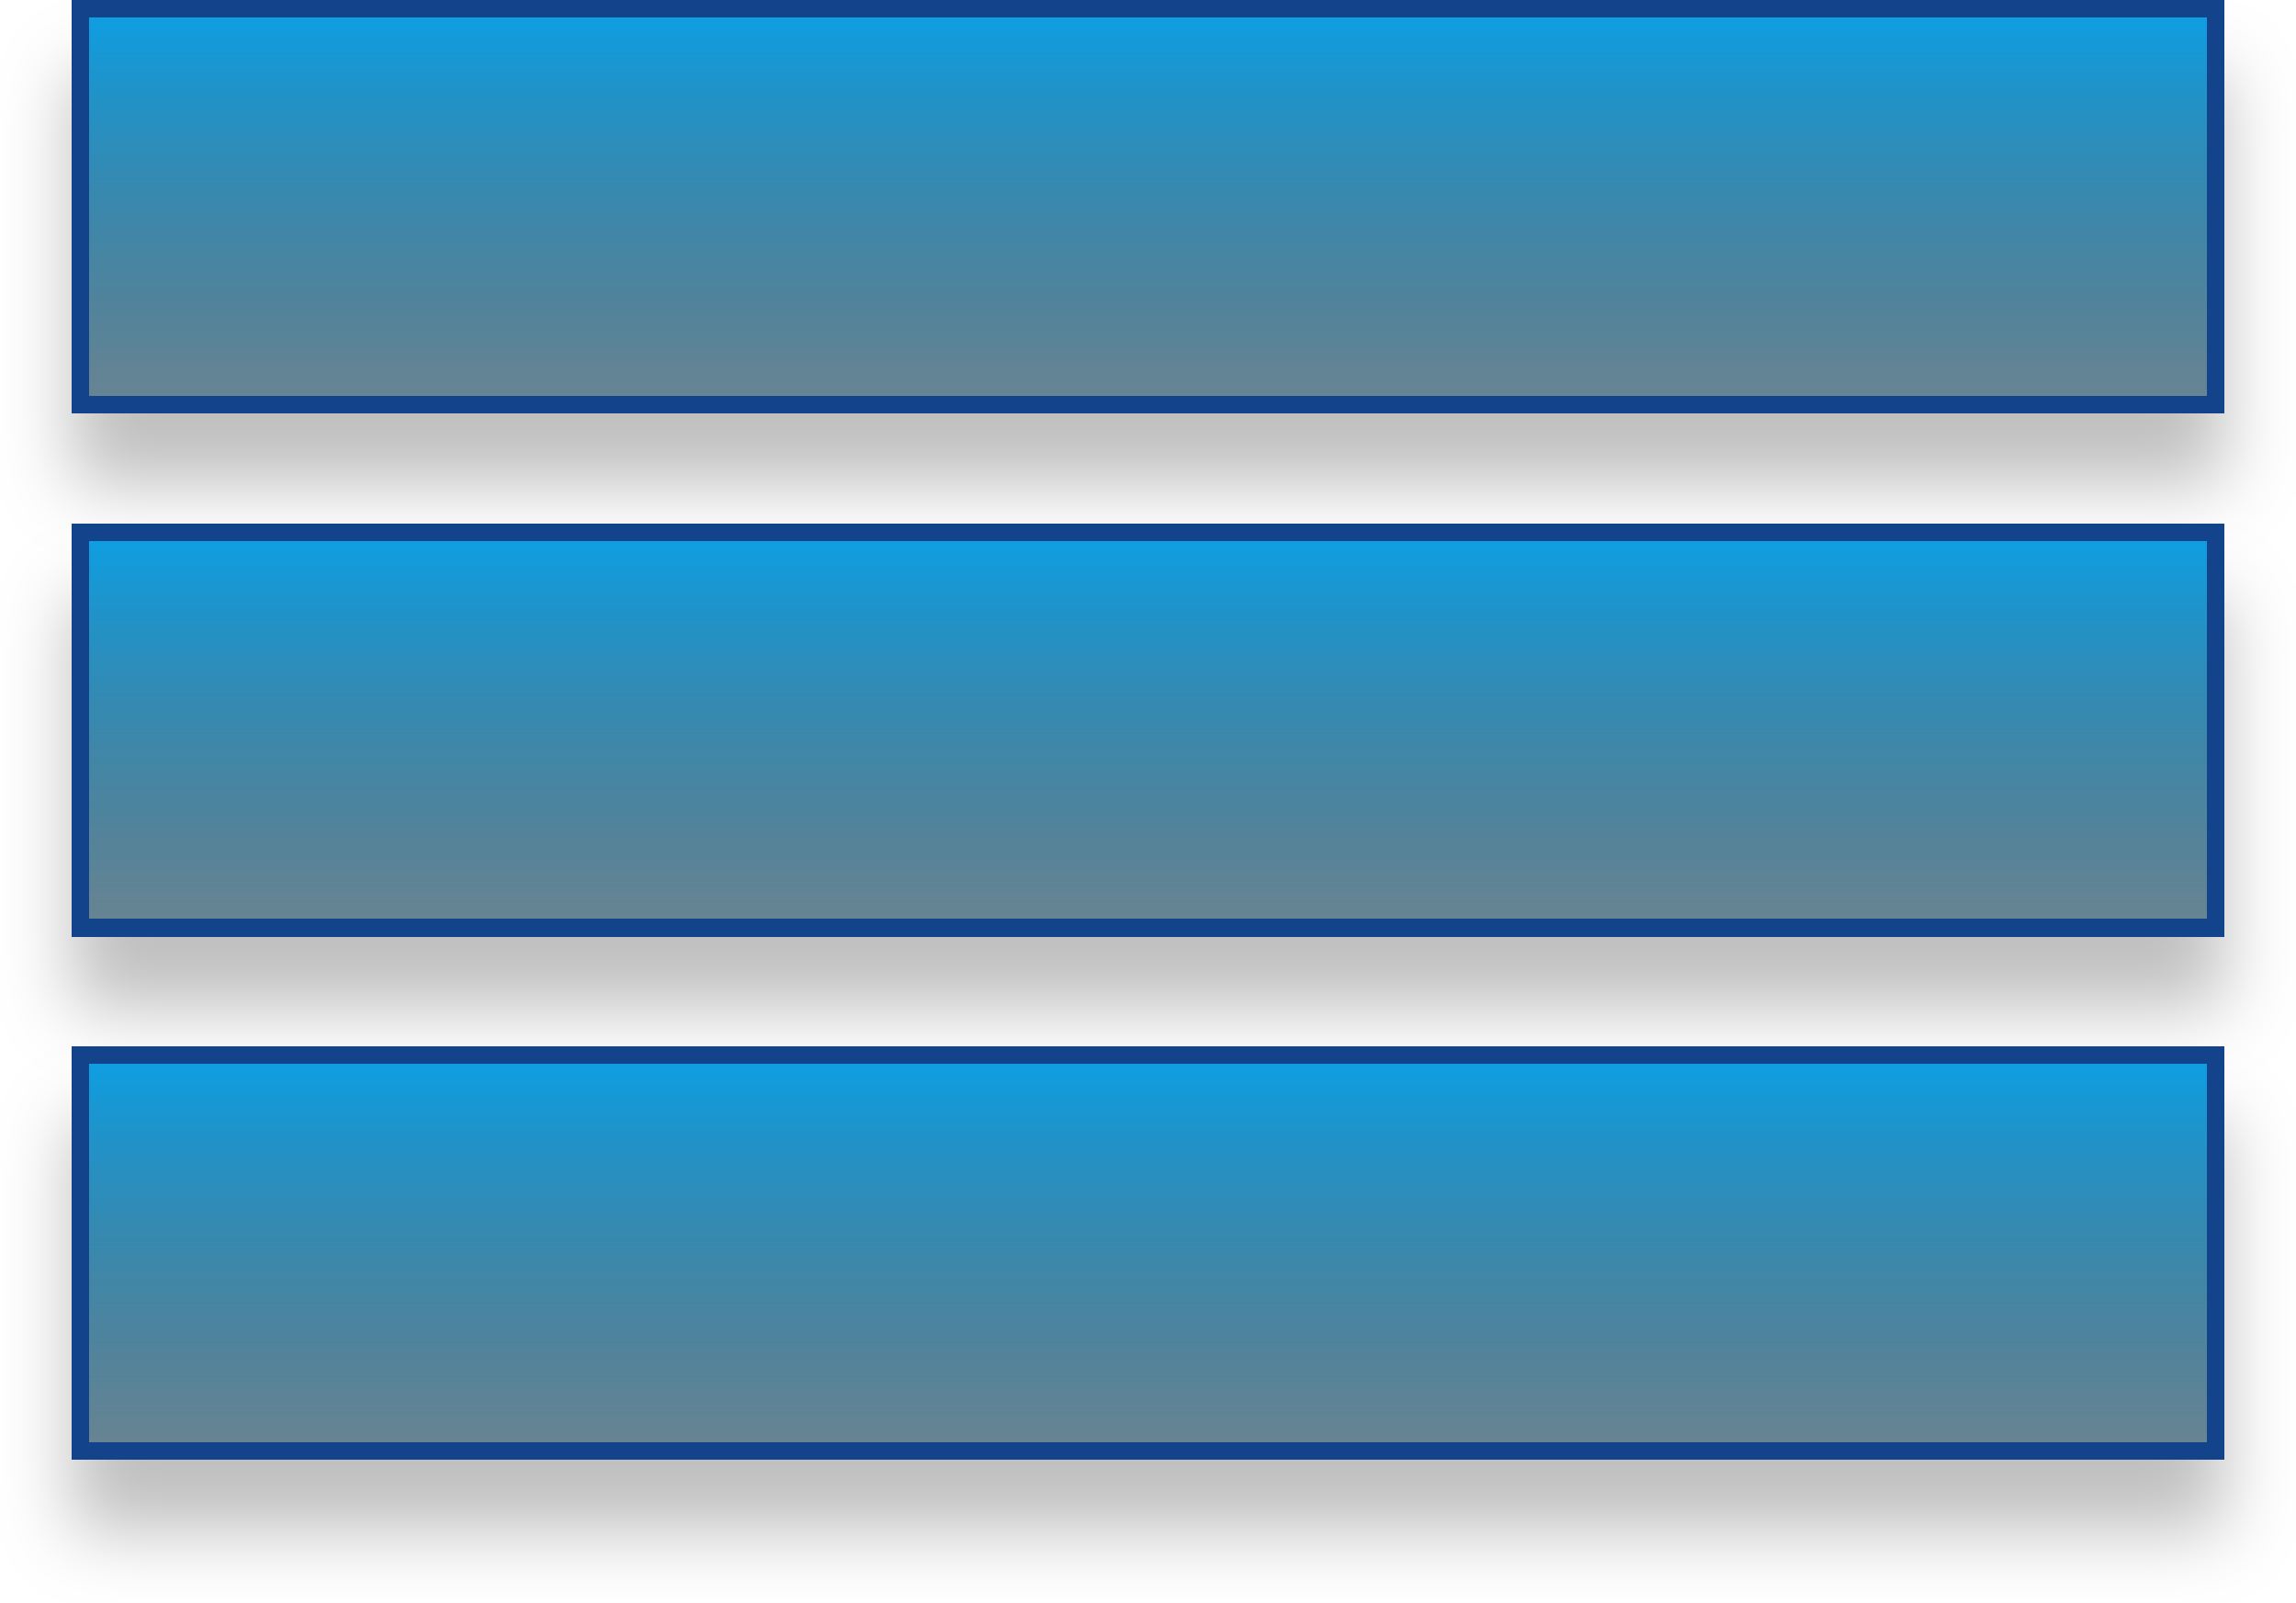
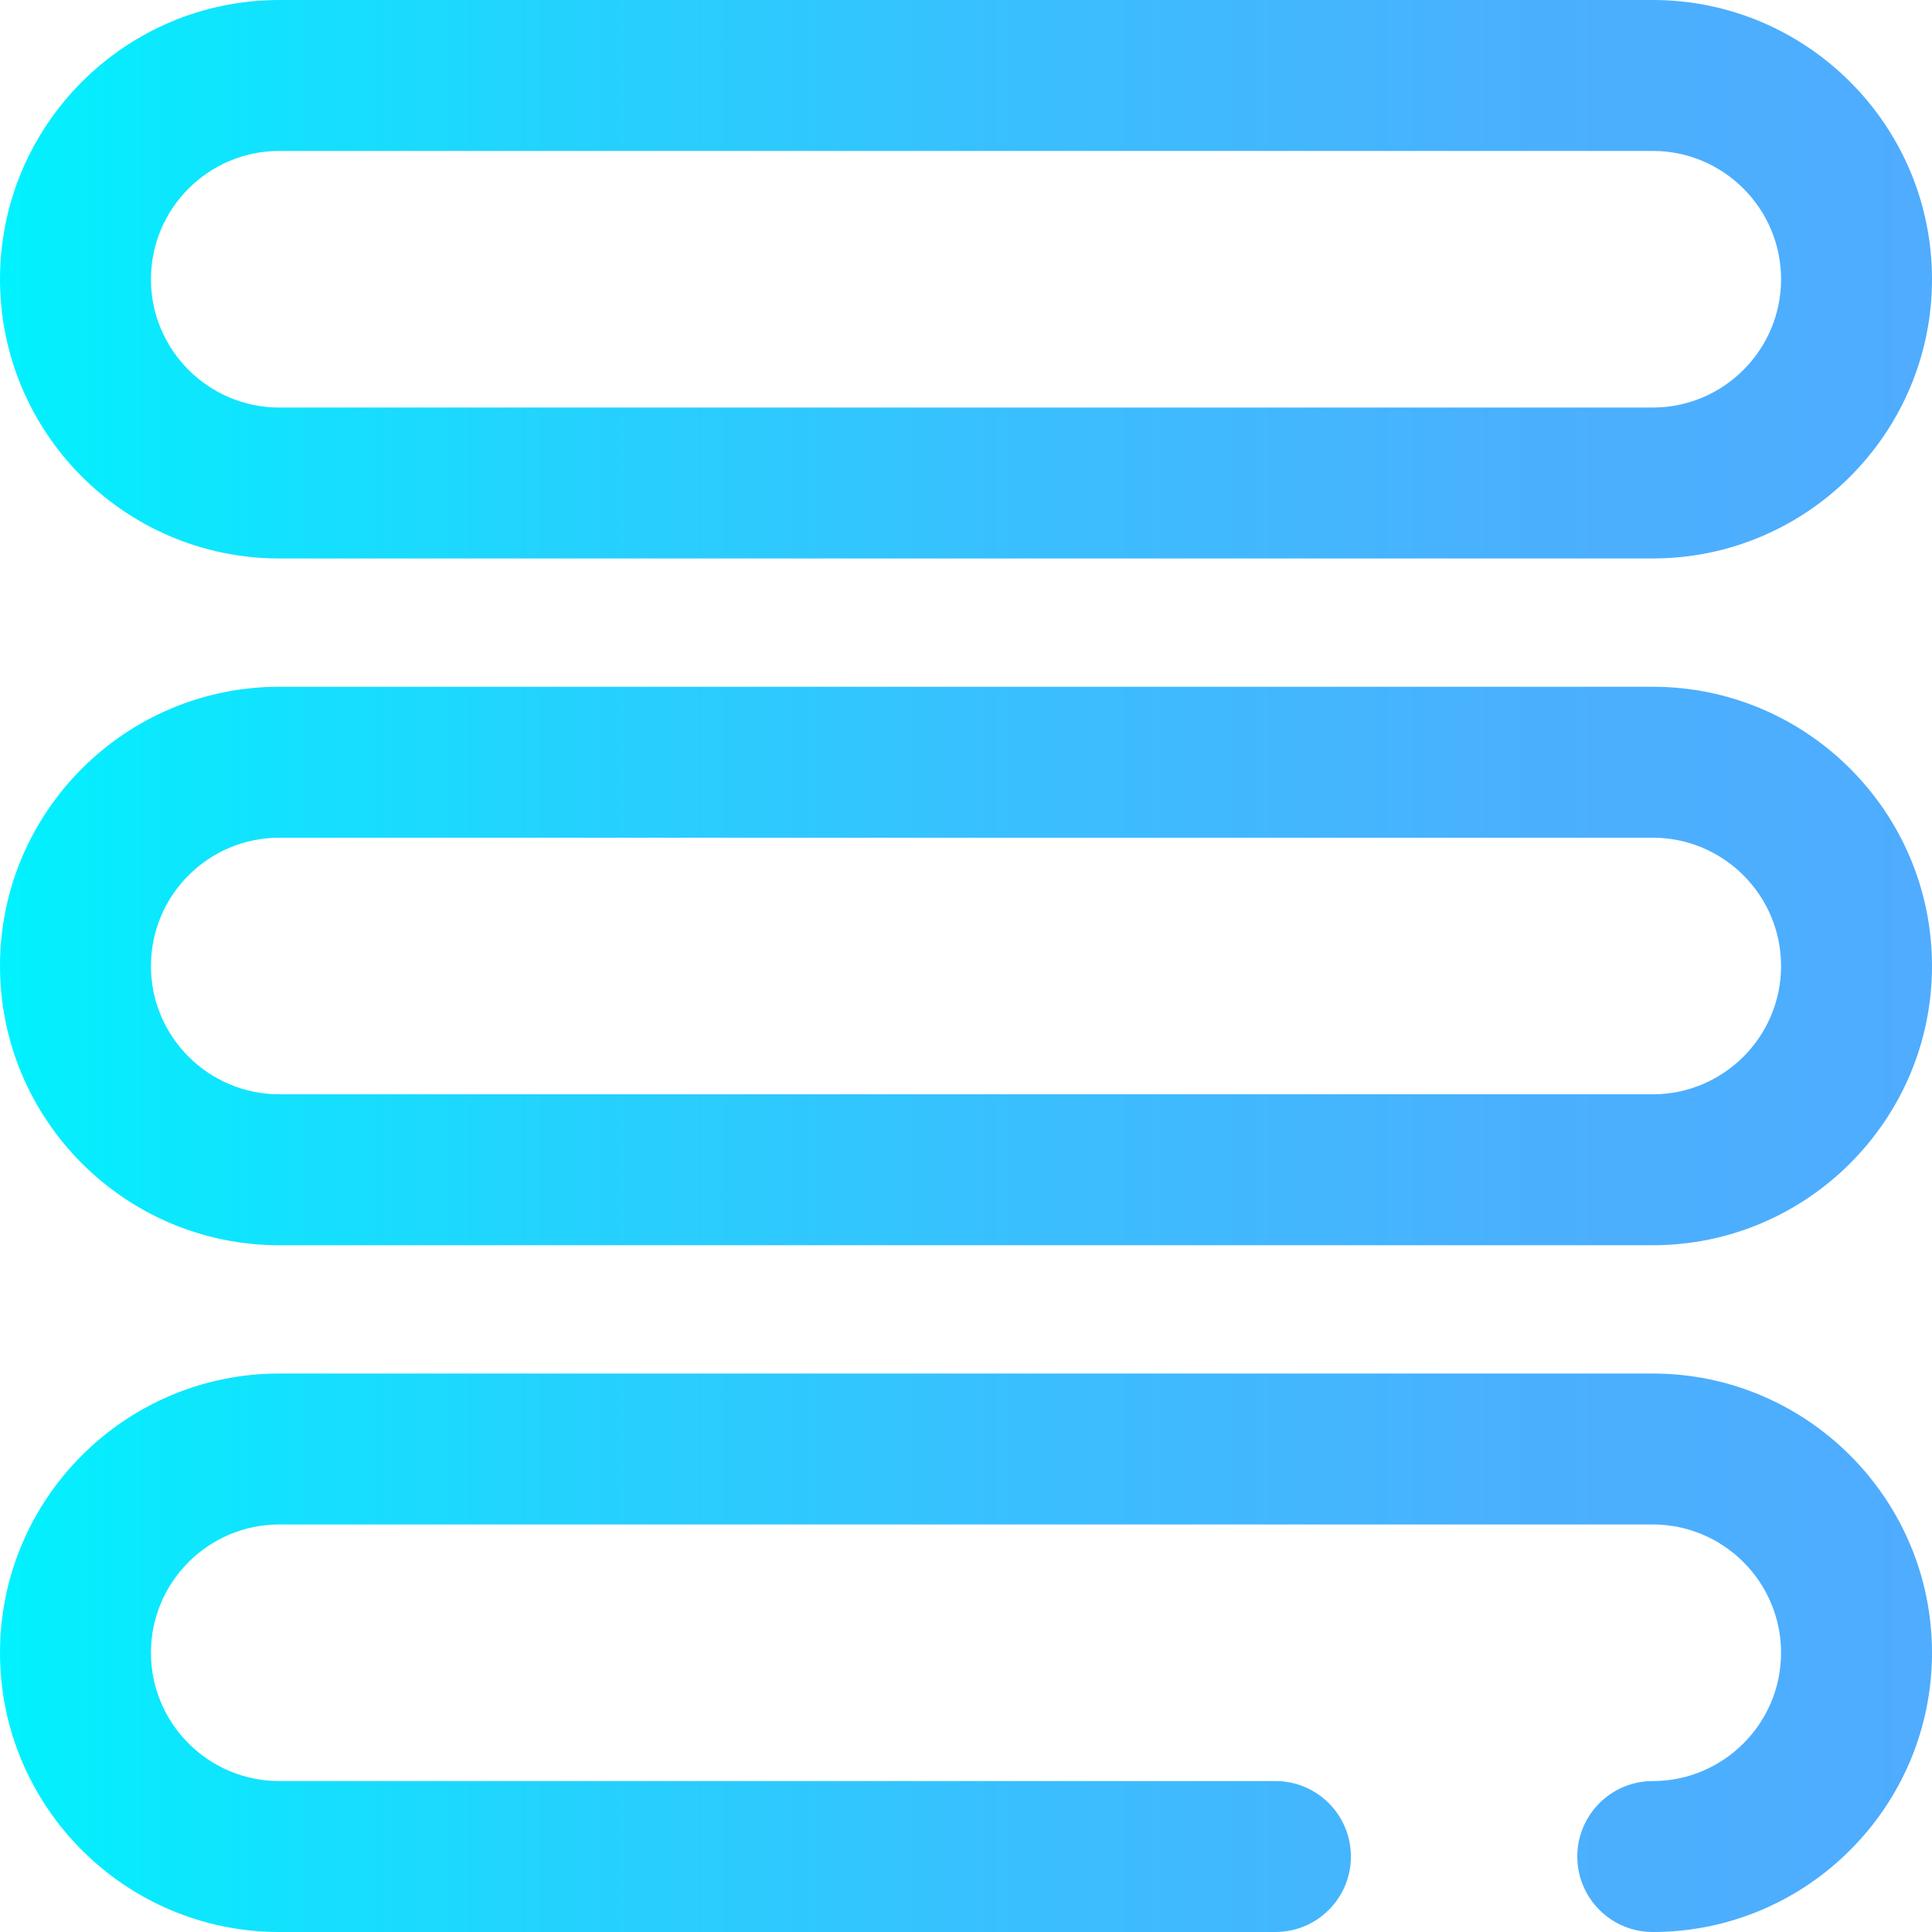
- <svg xmlns="http://www.w3.org/2000/svg" width="129" height="90" viewBox="0 0 129 90" fill="none">
-   <g filter="url(#filter0_d)">
-     <rect x="5" y="1" width="119" height="21.224" fill="url(#paint0_linear)" shape-rendering="crispEdges" />
-     <rect x="4.5" y="0.5" width="120" height="22.224" stroke="#13438B" shape-rendering="crispEdges" />
-   </g>
-   <g filter="url(#filter1_d)">
-     <rect x="5" y="30.388" width="119" height="21.224" fill="url(#paint1_linear)" shape-rendering="crispEdges" />
-     <rect x="4.5" y="29.888" width="120" height="22.224" stroke="#13438B" shape-rendering="crispEdges" />
-   </g>
-   <g filter="url(#filter2_d)">
-     <rect x="5" y="59.776" width="119" height="21.224" fill="url(#paint2_linear)" shape-rendering="crispEdges" />
-     <rect x="4.5" y="59.276" width="120" height="22.224" stroke="#13438B" shape-rendering="crispEdges" />
-   </g>
-   <defs>
-     <filter id="filter0_d" x="0" y="0" width="129" height="31.224" filterUnits="userSpaceOnUse" color-interpolation-filters="sRGB">
-       <feFlood flood-opacity="0" result="BackgroundImageFix" />
-       <feColorMatrix in="SourceAlpha" type="matrix" values="0 0 0 0 0 0 0 0 0 0 0 0 0 0 0 0 0 0 127 0" result="hardAlpha" />
-       <feOffset dy="4" />
-       <feGaussianBlur stdDeviation="2" />
-       <feComposite in2="hardAlpha" operator="out" />
-       <feColorMatrix type="matrix" values="0 0 0 0 0 0 0 0 0 0 0 0 0 0 0 0 0 0 0.25 0" />
-       <feBlend mode="normal" in2="BackgroundImageFix" result="effect1_dropShadow" />
-       <feBlend mode="normal" in="SourceGraphic" in2="effect1_dropShadow" result="shape" />
-     </filter>
-     <filter id="filter1_d" x="0" y="29.388" width="129" height="31.224" filterUnits="userSpaceOnUse" color-interpolation-filters="sRGB">
-       <feFlood flood-opacity="0" result="BackgroundImageFix" />
-       <feColorMatrix in="SourceAlpha" type="matrix" values="0 0 0 0 0 0 0 0 0 0 0 0 0 0 0 0 0 0 127 0" result="hardAlpha" />
-       <feOffset dy="4" />
-       <feGaussianBlur stdDeviation="2" />
-       <feComposite in2="hardAlpha" operator="out" />
-       <feColorMatrix type="matrix" values="0 0 0 0 0 0 0 0 0 0 0 0 0 0 0 0 0 0 0.25 0" />
-       <feBlend mode="normal" in2="BackgroundImageFix" result="effect1_dropShadow" />
-       <feBlend mode="normal" in="SourceGraphic" in2="effect1_dropShadow" result="shape" />
-     </filter>
-     <filter id="filter2_d" x="0" y="58.776" width="129" height="31.224" filterUnits="userSpaceOnUse" color-interpolation-filters="sRGB">
-       <feFlood flood-opacity="0" result="BackgroundImageFix" />
-       <feColorMatrix in="SourceAlpha" type="matrix" values="0 0 0 0 0 0 0 0 0 0 0 0 0 0 0 0 0 0 127 0" result="hardAlpha" />
-       <feOffset dy="4" />
-       <feGaussianBlur stdDeviation="2" />
-       <feComposite in2="hardAlpha" operator="out" />
-       <feColorMatrix type="matrix" values="0 0 0 0 0 0 0 0 0 0 0 0 0 0 0 0 0 0 0.25 0" />
-       <feBlend mode="normal" in2="BackgroundImageFix" result="effect1_dropShadow" />
-       <feBlend mode="normal" in="SourceGraphic" in2="effect1_dropShadow" result="shape" />
-     </filter>
-     <linearGradient id="paint0_linear" x1="64.5" y1="1" x2="64.5" y2="22.224" gradientUnits="userSpaceOnUse">
-       <stop stop-color="#0F9EE1" />
-       <stop offset="1" stop-color="#0A3950" stop-opacity="0.62" />
-     </linearGradient>
-     <linearGradient id="paint1_linear" x1="64.5" y1="30.388" x2="64.5" y2="51.612" gradientUnits="userSpaceOnUse">
-       <stop stop-color="#0F9EE1" />
-       <stop offset="1" stop-color="#0A3950" stop-opacity="0.62" />
-     </linearGradient>
-     <linearGradient id="paint2_linear" x1="64.5" y1="59.776" x2="64.5" y2="81" gradientUnits="userSpaceOnUse">
-       <stop stop-color="#0F9EE1" />
-       <stop offset="1" stop-color="#0A3950" stop-opacity="0.62" />
-     </linearGradient>
-   </defs>
+ <svg xmlns="http://www.w3.org/2000/svg" version="1.1" id="Capa_1" x="0px" y="0px" viewBox="0 0 512 512" style="enable-background:new 0 0 512 512;" xml:space="preserve">
+   <linearGradient id="SVGID_1_" gradientUnits="userSpaceOnUse" x1="0" y1="258" x2="512" y2="258" gradientTransform="matrix(1 0 0 -1 0 514)">
+     <stop offset="0" style="stop-color:#00F2FE" />
+     <stop offset="0.021" style="stop-color:#03EFFE" />
+     <stop offset="0.293" style="stop-color:#24D2FE" />
+     <stop offset="0.554" style="stop-color:#3CBDFE" />
+     <stop offset="0.796" style="stop-color:#4AB0FE" />
+     <stop offset="1" style="stop-color:#4FACFE" />
+   </linearGradient>
+   <path style="fill:url(#SVGID_1_);" d="M438,148H74c-40.804,0-74-33.196-74-74S33.196,0,74,0h364c40.804,0,74,33.196,74,74  S478.804,148,438,148z M74,40c-18.748,0-34,15.252-34,34s15.252,34,34,34h364c18.748,0,34-15.252,34-34s-15.252-34-34-34H74z   M438,330H74c-40.804,0-74-33.196-74-74s33.196-74,74-74h364c40.804,0,74,33.196,74,74S478.804,330,438,330z M74,222  c-18.748,0-34,15.252-34,34s15.252,34,34,34h364c18.748,0,34-15.252,34-34s-15.252-34-34-34H74z M512,438c0-40.804-33.196-74-74-74  H74c-40.804,0-74,33.196-74,74s33.196,74,74,74h264c11.046,0,20-8.954,20-20s-8.954-20-20-20H74c-18.748,0-34-15.252-34-34  s15.252-34,34-34h364c18.748,0,34,15.252,34,34s-15.252,34-34,34c-11.046,0-20,8.954-20,20s8.954,20,20,20  C478.804,512,512,478.804,512,438z" />
+   <g>
+ </g>
+   <g>
+ </g>
+   <g>
+ </g>
+   <g>
+ </g>
+   <g>
+ </g>
+   <g>
+ </g>
+   <g>
+ </g>
+   <g>
+ </g>
+   <g>
+ </g>
+   <g>
+ </g>
+   <g>
+ </g>
+   <g>
+ </g>
+   <g>
+ </g>
+   <g>
+ </g>
+   <g>
+ </g>
</svg>
